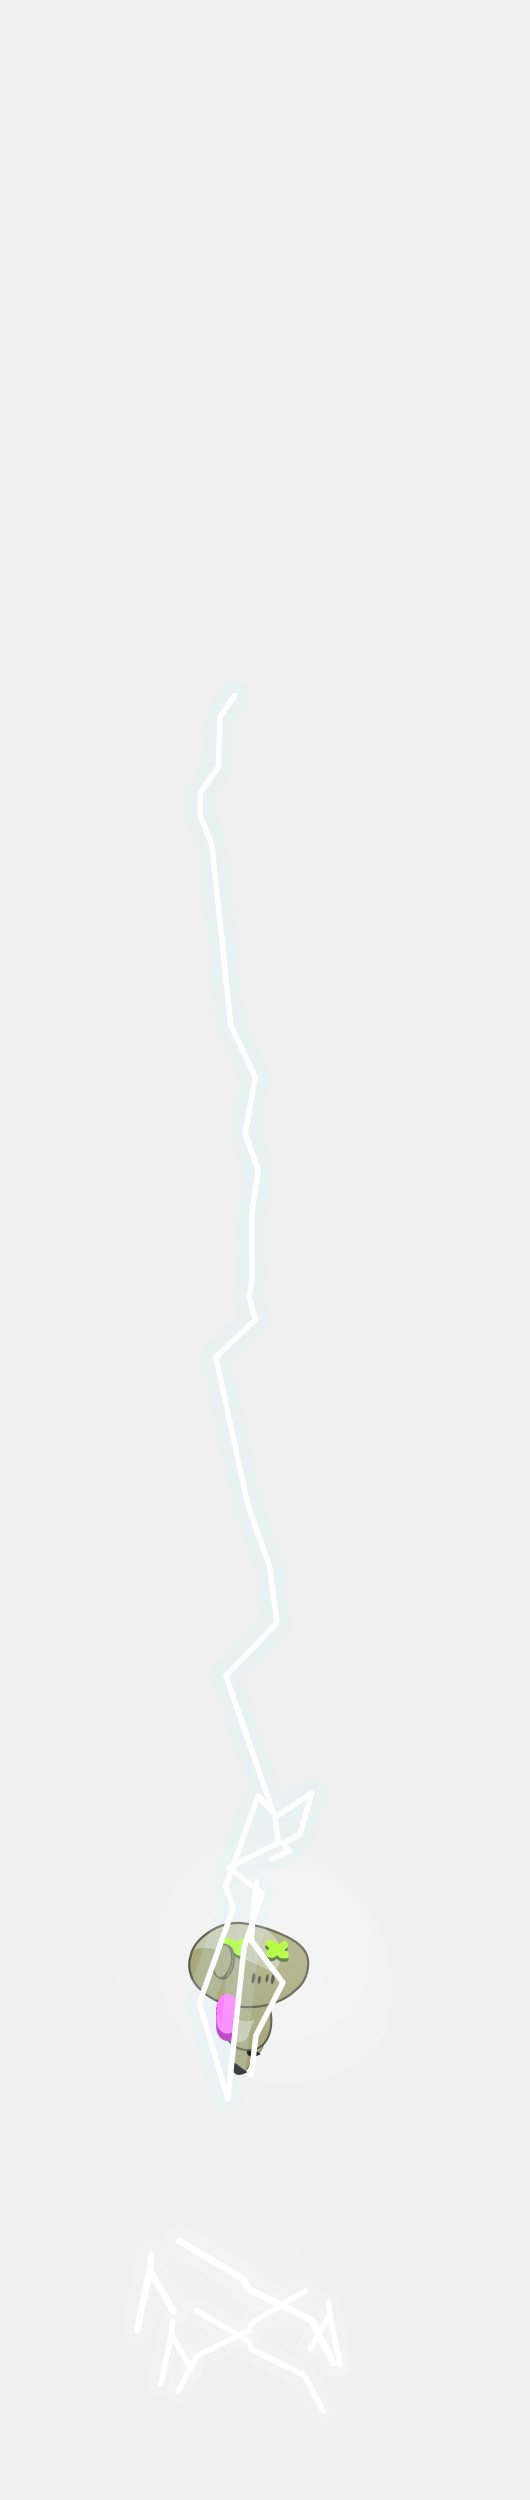
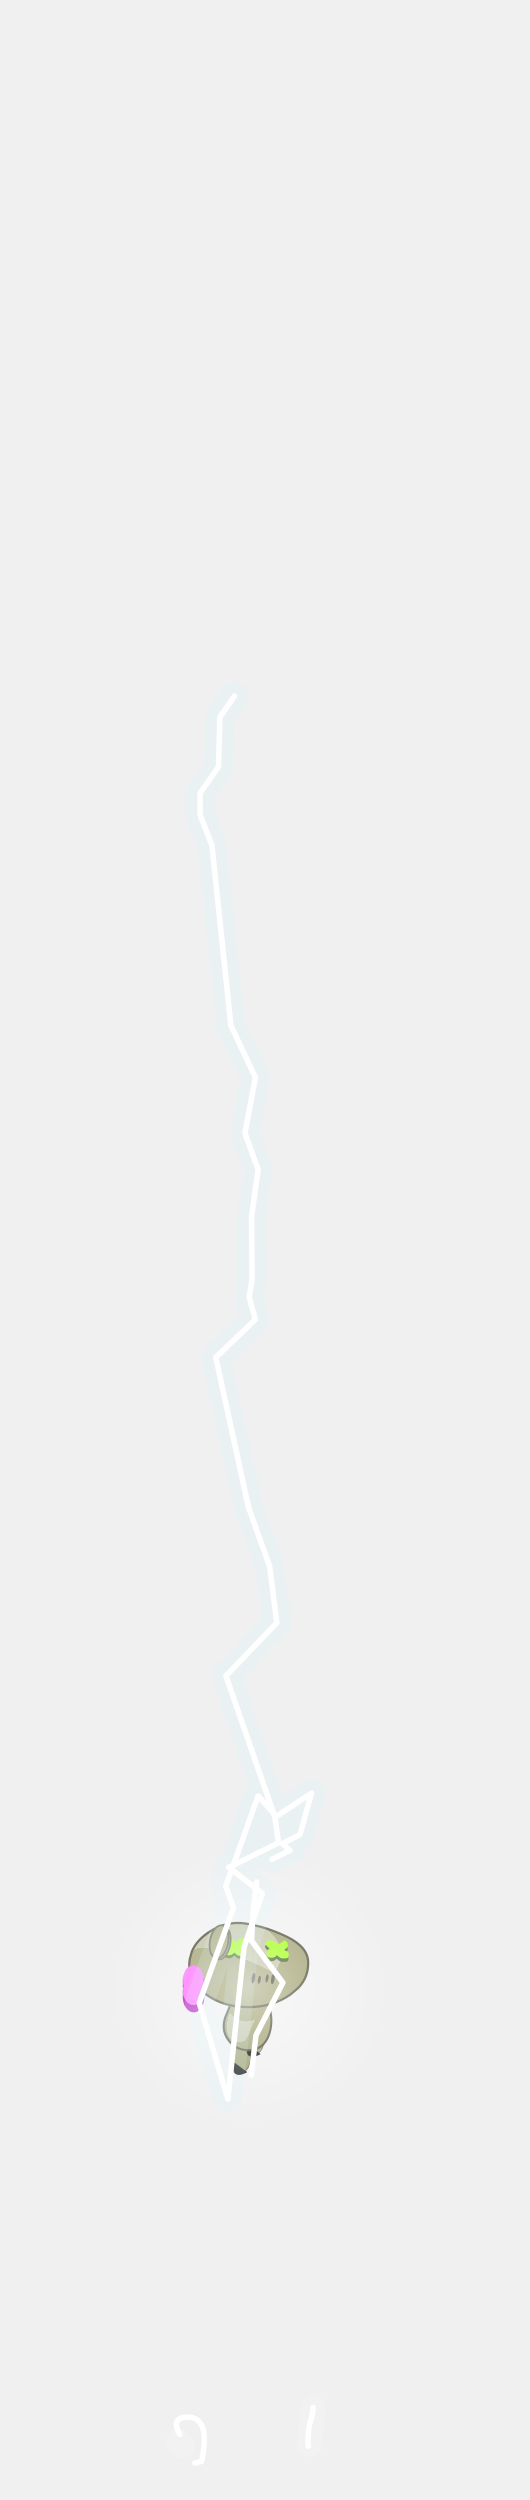
<svg xmlns="http://www.w3.org/2000/svg" xmlns:xlink="http://www.w3.org/1999/xlink" width="79.65px" height="375.75px">
  <g transform="matrix(1, 0, 0, 1, 36.1, 358.4)">
    <use xlink:href="#object-0" width="82.45" height="104" transform="matrix(0.8268, 0, 0, 0.8268, -36.1, -69.85)" />
-     <use xlink:href="#object-9" width="107.25" height="98.9" transform="matrix(0.3146, 0, 0, 0.3146, -15.5, -77.55)" />
-     <use xlink:href="#object-47" width="25.6" height="260.25" transform="matrix(0.8268, 0, 0, 0.8268, -8.3, -255.95)" />
-     <use xlink:href="#object-48" width="6.75" height="36.1" transform="matrix(0.8268, 0, 0, 0.8268, 1.25, -75.95)" />
-     <use xlink:href="#object-49" width="51.6" height="51.6" transform="matrix(0.8268, 0, 0, 0.8268, -19.95, -81.05)" />
+     <use xlink:href="#object-7" width="107.25" height="98.9" transform="matrix(0.3146, 0, 0, 0.3146, -15.5, -77.55)" />
+     <use xlink:href="#object-45" width="25.6" height="260.25" transform="matrix(0.8268, 0, 0, 0.8268, -8.3, -255.95)" />
+     <use xlink:href="#object-46" width="6.75" height="36.1" transform="matrix(0.8268, 0, 0, 0.8268, 1.25, -75.95)" />
+     <use xlink:href="#object-47" width="51.6" height="51.6" transform="matrix(0.8268, 0, 0, 0.8268, -19.95, -81.05)" />
  </g>
  <defs>
    <g transform="matrix(1, 0, 0, 1, 45.3, 84)" id="object-0">
      <use xlink:href="#object-1" width="56.5" height="75.65" transform="matrix(1, 0, 0, 1, -36.65, -55.65)" />
-       <use xlink:href="#object-3" width="56.5" height="75.65" transform="matrix(-1, 0, 0, 1, 37.15, -59.15)" />
-       <use xlink:href="#object-5" width="56.5" height="75.65" transform="matrix(1.21, 0, 0, 1.21, -45.3, -77.2)" />
-       <use xlink:href="#object-7" width="61.5" height="61.5" transform="matrix(0.8293, 0, 0, 1, -27.5, -49.9)" />
+       <use xlink:href="#object-4" width="56.5" height="75.65" transform="matrix(-1, 0, 0, 1, 37.15, -59.15)" />
    </g>
    <g transform="matrix(1, 0, 0, 1, 19.8, 61.3)" id="object-1">
-       <use xlink:href="#object-2" width="34" height="22.85" transform="matrix(1, 0, 0, 1, -1.45, -20.95)" />
-     </g>
-     <g transform="matrix(1, 0, 0, 1, 1.45, 20.95)" id="object-2">
-       <path fill="none" stroke="#ffffff" stroke-opacity="0.153" stroke-width="4.5" stroke-linecap="round" stroke-linejoin="round" d="M2.95 -16.65L2.7 -14.3L6.25 -8.15M7.1 -18.7L16.8 -12.95L17.35 -11.55L26.9 -6.85L30.3 -0.35M2.7 -14.3L0.8 -5.25" />
-       <path fill="none" stroke="#ffffff" stroke-width="1" stroke-linecap="round" stroke-linejoin="round" d="M6.25 -8.15L2.7 -14.3L0.8 -5.25M7.1 -18.7L16.8 -12.95L17.35 -11.55L26.9 -6.85L30.3 -0.35M2.95 -16.65L2.7 -14.3" />
-     </g>
-     <g transform="matrix(1, 0, 0, 1, 19.8, 61.3)" id="object-3">
-       <use xlink:href="#object-4" width="34" height="22.85" transform="matrix(1, 0, 0, 1, -1.45, -20.95)" />
-     </g>
-     <g transform="matrix(1, 0, 0, 1, 1.45, 20.95)" id="object-4">
-       <path fill="none" stroke="#ffffff" stroke-opacity="0.153" stroke-width="4.5" stroke-linecap="round" stroke-linejoin="round" d="M2.95 -16.65L2.7 -14.3L6.25 -8.15M7.1 -18.7L16.8 -12.95L17.35 -11.55L26.9 -6.85L30.3 -0.35M2.7 -14.3L0.8 -5.25" />
-       <path fill="none" stroke="#ffffff" stroke-width="1" stroke-linecap="round" stroke-linejoin="round" d="M6.25 -8.15L2.7 -14.3L0.8 -5.25M7.1 -18.7L16.8 -12.95L17.35 -11.55L26.9 -6.85L30.3 -0.35M2.95 -16.65L2.7 -14.3" />
-     </g>
-     <g transform="matrix(1, 0, 0, 1, 19.8, 61.3)" id="object-5">
-       <use xlink:href="#object-6" width="34" height="22.85" transform="matrix(1, 0, 0, 1, -1.45, -20.95)" />
-     </g>
-     <g transform="matrix(1, 0, 0, 1, 1.45, 20.95)" id="object-6">
-       <path fill="none" stroke="#ffffff" stroke-opacity="0.153" stroke-width="4.5" stroke-linecap="round" stroke-linejoin="round" d="M2.95 -16.65L2.7 -14.3L6.25 -8.15M7.1 -18.7L16.8 -12.95L17.35 -11.55L26.9 -6.85L30.3 -0.35M2.7 -14.3L0.8 -5.25" />
-       <path fill="none" stroke="#ffffff" stroke-width="1" stroke-linecap="round" stroke-linejoin="round" d="M6.25 -8.15L2.7 -14.3L0.8 -5.25M7.1 -18.7L16.8 -12.95L17.35 -11.55L26.9 -6.85L30.3 -0.35M2.95 -16.65L2.7 -14.3" />
-     </g>
-     <g transform="matrix(1, 0, 0, 1, 30.75, 42.75)" id="object-7">
-       <use xlink:href="#object-8" width="61.5" height="61.5" transform="matrix(1, 0, 0, 1, -30.75, -42.75)" />
-     </g>
-     <g transform="matrix(1, 0, 0, 1, 30.75, 42.75)" id="object-8">
-       <path fill-rule="evenodd" fill="url(#gradient-R3db0c88697119ca91173f5f7cec02ecf)" stroke="none" d="M21.75 -33.75Q30.75 -24.75 30.75 -12Q30.75 0.75 21.75 9.75Q12.75 18.75 0 18.75Q-12.75 18.75 -21.75 9.75Q-30.75 0.75 -30.75 -12Q-30.75 -24.75 -21.75 -33.75Q-12.75 -42.75 0 -42.75Q12.75 -42.75 21.75 -33.75" />
-     </g>
-     <radialGradient gradientTransform="matrix(0.0378, 0, 0, 0.0378, 0, -12)" gradientUnits="userSpaceOnUse" spreadMethod="pad" id="gradient-R3db0c88697119ca91173f5f7cec02ecf" cx="0" cy="0" r="819.2">
-       <stop offset="0" stop-color="#ffffff" stop-opacity="0.063" />
-       <stop offset="1" stop-color="#ffffff" stop-opacity="0" />
-     </radialGradient>
-     <g transform="matrix(1, 0, 0, 1, 48.55, 276.2)" id="object-9">
-       <use xlink:href="#object-10" width="86.9" height="81.45" transform="matrix(0.3179, 0, 0, 0.3179, -9.25, -203.2)" id="pied" />
-       <use xlink:href="#object-15" width="23.75" height="38.75" transform="matrix(1, 0, 0, 1, -7.65, -227.7)" />
-       <use xlink:href="#object-16" width="54.8" height="38.5" transform="matrix(1.0562, 0, 0, 1.073, -24.15, -250.8)" />
-       <use xlink:href="#object-17" width="107.25" height="55.5" transform="matrix(1, 0, 0, 1, -48.55, -265.3)" />
-       <use xlink:href="#object-25" width="88.7" height="66.45" transform="matrix(0.8273, 0, 0, 0.8273, -31.4, -275.7)" />
-       <use xlink:href="#object-28" width="88.7" height="66.45" transform="matrix(0.826, 0, 0, 0.826, -32.4, -276.2)" />
-       <use xlink:href="#object-31" width="69.75" height="39" transform="matrix(0.8825, 0, 0, 1, -27.1, -239.5)" id="nat1" />
-       <use xlink:href="#object-35" width="69.75" height="39" transform="matrix(0.8825, 0, 0, 1, -27.1, -237.05)" id="nat2" />
-       <use xlink:href="#object-39" width="69.75" height="39" transform="matrix(0.8825, 0, 0, 1, -27.1, -234)" id="nat3" />
-       <use xlink:href="#object-43" width="69.75" height="39" transform="matrix(0.8825, 0, 0, 1, -27.1, -231.75)" id="nat4" />
-     </g>
-     <g transform="matrix(1, 0, 0, 1, 39.95, 17.35)" id="object-10">
-       <use xlink:href="#object-11" width="27.45" height="51.25" transform="matrix(0.9994, -0.0316, 0.0316, 0.9994, -20.65, 12.15)" id="nate" />
-       <use xlink:href="#object-13" width="27.45" height="51.25" transform="matrix(0.9993, -0.0308, 0.0308, 0.9993, -0.35, -15.1)" id="nate" />
+       <use xlink:href="#object-2" width="5.25" height="10.55" transform="matrix(1, 0, 0, 1, 1.8, 0.35)" />
+       <use xlink:href="#object-3" width="6.25" height="10.7" transform="matrix(1, 0, 0, 1, 3.05, -1.1)" />
+     </g>
+     <g transform="matrix(1, 0, 0, 1, -1.8, -0.35)" id="object-2">
+       <path fill="none" stroke="#ffffff" stroke-opacity="0.153" stroke-width="4.5" stroke-linecap="round" stroke-linejoin="round" d="M4.05 5.25L4.8 6.05L4.05 5.25" />
+     </g>
+     <g transform="matrix(1, 0, 0, 1, -3.05, 1.1)" id="object-3">
+       <path fill="none" stroke="#ffffff" stroke-width="1" stroke-linecap="round" stroke-linejoin="round" d="M4.25 3.9Q2.45 0.8 5.7 0.75Q9.9 0.8 8.2 8.8L6.95 9.1" />
+     </g>
+     <g transform="matrix(1, 0, 0, 1, 19.8, 61.3)" id="object-4">
+       <use xlink:href="#object-5" width="5.2" height="11.6" transform="matrix(1, 0, 0, 1, 3.45, 0.15)" />
+       <use xlink:href="#object-6" width="2.15" height="8.45" transform="matrix(1, 0, 0, 1, 5.15, 1.6)" />
+     </g>
+     <g transform="matrix(1, 0, 0, 1, -3.45, -0.15)" id="object-5">
+       <path fill="none" stroke="#ffffff" stroke-opacity="0.153" stroke-width="4.5" stroke-linecap="round" stroke-linejoin="round" d="M5.7 2.65L6.4 9.25L5.7 2.65" />
+     </g>
+     <g transform="matrix(1, 0, 0, 1, -5.15, -1.6)" id="object-6">
+       <path fill="none" stroke="#ffffff" stroke-width="1" stroke-linecap="round" stroke-linejoin="round" d="M5.75 2.5Q5.7 3.45 6.15 4.7Q6.65 6.45 6.65 8.95L6.6 9.55" />
+     </g>
+     <g transform="matrix(1, 0, 0, 1, 48.55, 276.2)" id="object-7">
+       <use xlink:href="#object-8" width="86.9" height="81.45" transform="matrix(0.3179, 0, 0, 0.3179, -9.25, -203.2)" id="pied" />
+       <use xlink:href="#object-13" width="23.75" height="38.75" transform="matrix(1, 0, 0, 1, -7.65, -227.7)" />
+       <use xlink:href="#object-14" width="54.8" height="38.5" transform="matrix(1.0562, 0, 0, 1.073, -24.15, -250.8)" />
+       <use xlink:href="#object-15" width="107.25" height="55.5" transform="matrix(1, 0, 0, 1, -48.55, -265.3)" />
+       <use xlink:href="#object-23" width="88.7" height="66.45" transform="matrix(0.8273, 0, 0, 0.8273, -31.4, -275.7)" />
+       <use xlink:href="#object-26" width="88.7" height="66.45" transform="matrix(0.826, 0, 0, 0.826, -32.4, -276.2)" />
+       <use xlink:href="#object-29" width="69.75" height="39" transform="matrix(0.8825, 0, 0, 1, -27.1, -239.5)" id="nat1" />
+       <use xlink:href="#object-33" width="69.75" height="39" transform="matrix(0.8825, 0, 0, 1, -27.1, -237.05)" id="nat2" />
+       <use xlink:href="#object-37" width="69.75" height="39" transform="matrix(0.8825, 0, 0, 1, -27.1, -234)" id="nat3" />
+       <use xlink:href="#object-41" width="69.75" height="39" transform="matrix(0.8825, 0, 0, 1, -27.1, -231.75)" id="nat4" />
+     </g>
+     <g transform="matrix(1, 0, 0, 1, 39.95, 17.35)" id="object-8">
+       <use xlink:href="#object-9" width="27.45" height="51.25" transform="matrix(0.9994, -0.0316, 0.0316, 0.9994, -20.65, 12.15)" id="nate" />
+       <use xlink:href="#object-11" width="27.45" height="51.25" transform="matrix(0.9993, -0.0308, 0.0308, 0.9993, -0.35, -15.1)" id="nate" />
+     </g>
+     <g transform="matrix(1, 0, 0, 1, 10.9, 2.25)" id="object-9">
+       <use xlink:href="#object-10" width="27.45" height="51.25" transform="matrix(1, 0, 0, 1, -10.9, -2.25)" />
+     </g>
+     <g transform="matrix(1, 0, 0, 1, 10.9, 2.25)" id="object-10">
+       <path fill-rule="evenodd" fill="#999966" stroke="none" d="M12.2 5Q16.05 11.8 16.05 21.4Q16.05 30.95 12.2 37.75Q8.3 44.55 2.85 44.55Q-2.65 44.55 -6.5 37.75Q-10.4 30.95 -10.35 21.4Q-10.4 11.8 -6.5 5Q-2.65 -1.75 2.85 -1.75Q8.3 -1.75 12.2 5" />
+       <path fill="none" stroke="#41412c" stroke-width="1" stroke-linecap="round" stroke-linejoin="round" d="M12.2 5Q8.3 -1.75 2.85 -1.75Q-2.65 -1.75 -6.5 5Q-10.4 11.8 -10.35 21.4Q-10.4 30.95 -6.5 37.75Q-2.65 44.55 2.85 44.55Q8.3 44.55 12.2 37.75Q16.05 30.95 16.05 21.4Q16.05 11.8 12.2 5" />
+       <path fill-rule="evenodd" fill="#000000" stroke="none" d="M3 48.3Q-4.55 50.35 -8.4 46.55Q-12.25 42.7 -10.15 35.15Q-9.5 32.6 -8.3 30.3L10.15 45.2Q6.6 47.3 3 48.3" />
    </g>
    <g transform="matrix(1, 0, 0, 1, 10.9, 2.25)" id="object-11">
      <use xlink:href="#object-12" width="27.45" height="51.25" transform="matrix(1, 0, 0, 1, -10.9, -2.25)" />
    </g>
    <g transform="matrix(1, 0, 0, 1, 10.9, 2.25)" id="object-12">
      <path fill-rule="evenodd" fill="#999966" stroke="none" d="M12.2 5Q16.05 11.8 16.05 21.4Q16.05 30.95 12.2 37.75Q8.3 44.55 2.85 44.55Q-2.65 44.55 -6.5 37.75Q-10.4 30.95 -10.35 21.4Q-10.4 11.8 -6.5 5Q-2.65 -1.75 2.85 -1.75Q8.3 -1.75 12.2 5" />
      <path fill="none" stroke="#41412c" stroke-width="1" stroke-linecap="round" stroke-linejoin="round" d="M12.2 5Q8.3 -1.75 2.85 -1.75Q-2.65 -1.75 -6.5 5Q-10.4 11.8 -10.35 21.4Q-10.4 30.95 -6.5 37.75Q-2.65 44.55 2.85 44.55Q8.3 44.55 12.2 37.75Q16.05 30.95 16.05 21.4Q16.05 11.8 12.2 5" />
      <path fill-rule="evenodd" fill="#000000" stroke="none" d="M3 48.3Q-4.55 50.35 -8.4 46.55Q-12.25 42.7 -10.15 35.15Q-9.5 32.6 -8.3 30.3L10.15 45.2Q6.6 47.3 3 48.3" />
    </g>
-     <g transform="matrix(1, 0, 0, 1, 10.9, 2.25)" id="object-13">
-       <use xlink:href="#object-14" width="27.45" height="51.25" transform="matrix(1, 0, 0, 1, -10.9, -2.25)" />
-     </g>
-     <g transform="matrix(1, 0, 0, 1, 10.9, 2.25)" id="object-14">
-       <path fill-rule="evenodd" fill="#999966" stroke="none" d="M12.2 5Q16.05 11.8 16.05 21.4Q16.05 30.95 12.2 37.75Q8.3 44.55 2.85 44.55Q-2.65 44.55 -6.5 37.75Q-10.4 30.95 -10.35 21.4Q-10.4 11.8 -6.5 5Q-2.65 -1.75 2.85 -1.75Q8.3 -1.75 12.2 5" />
-       <path fill="none" stroke="#41412c" stroke-width="1" stroke-linecap="round" stroke-linejoin="round" d="M12.2 5Q8.3 -1.75 2.85 -1.75Q-2.65 -1.75 -6.5 5Q-10.4 11.8 -10.35 21.4Q-10.4 30.95 -6.5 37.75Q-2.65 44.55 2.85 44.55Q8.3 44.55 12.2 37.75Q16.05 30.95 16.05 21.4Q16.05 11.8 12.2 5" />
-       <path fill-rule="evenodd" fill="#000000" stroke="none" d="M3 48.3Q-4.55 50.35 -8.4 46.55Q-12.25 42.7 -10.15 35.15Q-9.5 32.6 -8.3 30.3L10.15 45.2Q6.6 47.3 3 48.3" />
-     </g>
-     <g transform="matrix(1, 0, 0, 1, 7.65, 227.7)" id="object-15">
+     <g transform="matrix(1, 0, 0, 1, 7.65, 227.7)" id="object-13">
      <path fill-rule="evenodd" fill="#999966" stroke="none" d="M4.8 -189.45L4.6 -189.45Q-1.7 -189.45 -5.25 -194.75Q-8.35 -199.35 -6.4 -205.2L-5.7 -206.9Q-3.85 -211.1 -2.75 -215.25L-2 -220.15Q-1.4 -224.25 1.05 -225.9Q2.8 -227.2 5.55 -227.2Q11.85 -227.2 12.75 -221.9L15.1 -208.7L15.55 -205.2Q15.9 -199.5 13.75 -195.1Q11.1 -189.85 5.4 -189.5L4.4 -189.3L4.8 -189.45M0.15 -193.3Q3.2 -192.85 5.05 -197.5L7.5 -203.8Q1.15 -201.15 -4.15 -207L-4.6 -205.75Q-5.75 -202.3 -5.45 -199.5Q-5.2 -196.75 -4.05 -195.25Q-2.95 -193.8 0.15 -193.3" />
      <path fill-rule="evenodd" fill="#bcbc9c" stroke="none" d="M0.15 -193.3Q-2.95 -193.8 -4.05 -195.25Q-5.2 -196.75 -5.45 -199.5Q-5.75 -202.3 -4.6 -205.75L-4.15 -207Q1.15 -201.15 7.5 -203.8L5.05 -197.5Q3.2 -192.85 0.15 -193.3" />
      <path fill="none" stroke="#41412c" stroke-width="1" stroke-linecap="round" stroke-linejoin="round" d="M4.8 -189.45L4.6 -189.45Q-1.7 -189.45 -5.25 -194.75Q-8.35 -199.35 -6.4 -205.2L-5.7 -206.9Q-3.85 -211.1 -2.75 -215.25L-2 -220.15Q-1.4 -224.25 1.05 -225.9Q2.8 -227.2 5.55 -227.2Q11.85 -227.2 12.75 -221.9L15.1 -208.7L15.55 -205.2Q15.9 -199.5 13.75 -195.1Q11.1 -189.85 5.4 -189.5" />
    </g>
-     <g transform="matrix(1, 0, 0, 1, 27.55, 18.7)" id="object-16">
+     <g transform="matrix(1, 0, 0, 1, 27.55, 18.7)" id="object-14">
      <path fill-rule="evenodd" fill="#999966" stroke="none" d="M5.5 -16.4Q11.25 -14.8 17.15 -12Q26.55 -7.5 26.75 -0.75Q26.9 6 22.35 10.65L18.8 13.65Q10.75 19.3 -0.45 19.3Q-11.65 19.3 -19.45 13.65L-22.85 10.65Q-27.2 6 -27.05 0L-26.85 -1.9L-25.9 -5.35Q-25.15 -6.4 -23.75 -6.85Q-16.05 -9.65 10.95 3.65Q14.25 0.5 14.35 -3.7Q14.5 -9.5 9.15 -14.1Q7.45 -15.55 5.5 -16.4" />
      <path fill-rule="evenodd" fill="#bcbc9c" stroke="none" d="M5.5 -16.4Q7.45 -15.55 9.15 -14.1Q14.5 -9.5 14.35 -3.7Q14.25 0.5 10.95 3.65Q-16.05 -9.65 -23.75 -6.85Q-25.15 -6.4 -25.9 -5.35Q-24 -10 -18.8 -13.65Q-10.7 -19.3 -1.5 -17.9L1 -17.45L5.5 -16.4" />
      <path fill="none" stroke="#41412c" stroke-width="1" stroke-linecap="round" stroke-linejoin="round" d="M-25.9 -5.35L-26.85 -1.9L-27.05 0Q-27.2 6 -22.85 10.65L-19.45 13.65Q-11.65 19.3 -0.45 19.3Q10.75 19.3 18.8 13.65L22.35 10.65Q26.9 6 26.75 -0.75Q26.55 -7.5 17.15 -12Q11.25 -14.8 5.5 -16.4L1 -17.45L-1.5 -17.9Q-10.7 -19.3 -18.8 -13.65Q-24 -10 -25.9 -5.35" />
    </g>
-     <g transform="matrix(1, 0, 0, 1, -7.85, 187.3)" id="object-17">
-       <use xlink:href="#object-18" width="4.25" height="38.6" transform="matrix(1, 0, 0, 1, 59.3, -171.2)" />
-       <clipPath id="object-19" transform="matrix(1, 0, 0, 1, 33.65, -171.4)">
+     <g transform="matrix(1, 0, 0, 1, -7.85, 187.3)" id="object-15">
+       <use xlink:href="#object-16" width="4.25" height="38.6" transform="matrix(1, 0, 0, 1, 59.3, -171.2)" />
+       <clipPath id="object-17" transform="matrix(1, 0, 0, 1, 33.65, -171.4)">
        <path fill-rule="evenodd" fill="#999966" stroke="none" d="M61.2 -170.9Q72.4 -170.9 80.3 -165.25Q88.25 -159.6 88.25 -151.6Q88.25 -143.6 80.3 -137.95Q72.4 -132.3 61.2 -132.3Q50 -132.3 42.05 -137.95Q34.15 -143.6 34.15 -151.6Q34.15 -159.6 42.05 -165.25Q50 -170.9 61.2 -170.9" transform="translate(-33.65,171.4)" />
        <path fill="none" stroke="#000000" stroke-width="1" stroke-linecap="round" stroke-linejoin="round" d="M61.2 -170.9Q72.4 -170.9 80.3 -165.25Q88.25 -159.6 88.25 -151.6Q88.25 -143.6 80.3 -137.95Q72.4 -132.3 61.2 -132.3Q50 -132.3 42.05 -137.95Q34.15 -143.6 34.15 -151.6Q34.15 -159.6 42.05 -165.25Q50 -170.9 61.2 -170.9" transform="translate(-33.65,171.4)" />
      </clipPath>
-       <g clip-path="url(#object-19)">
-         <use xlink:href="#object-20" width="25.65" height="23.95" transform="matrix(0.363, 0.3282, -0.4029, 0.2779, 54.65, -166.9)" />
-         <use xlink:href="#object-21" width="25.65" height="23.95" transform="matrix(0.363, 0.3282, -0.4029, 0.2779, 74.85, -165.45)" />
-         <use xlink:href="#object-22" width="25.65" height="23.95" transform="matrix(0.363, 0.3282, -0.4029, 0.2779, 54.6, -168.3)" />
-         <use xlink:href="#object-23" width="25.65" height="23.95" transform="matrix(0.363, 0.3282, -0.4029, 0.2779, 75, -167.1)" />
+       <g clip-path="url(#object-17)">
+         <use xlink:href="#object-18" width="25.65" height="23.95" transform="matrix(0.363, 0.3282, -0.4029, 0.2779, 54.65, -166.9)" />
+         <use xlink:href="#object-19" width="25.65" height="23.95" transform="matrix(0.363, 0.3282, -0.4029, 0.2779, 74.85, -165.45)" />
+         <use xlink:href="#object-20" width="25.65" height="23.95" transform="matrix(0.363, 0.3282, -0.4029, 0.2779, 54.6, -168.3)" />
+         <use xlink:href="#object-21" width="25.65" height="23.95" transform="matrix(0.363, 0.3282, -0.4029, 0.2779, 75, -167.1)" />
      </g>
-       <use xlink:href="#object-24" width="19.6" height="7.25" transform="matrix(0.5625, 0, -0.1073, 0.7391, 62.95, -148.3)" />
-     </g>
-     <g transform="matrix(1, 0, 0, 1, -59.3, 171.2)" id="object-18">
+       <use xlink:href="#object-22" width="19.6" height="7.25" transform="matrix(0.5625, 0, -0.1073, 0.7391, 62.95, -148.3)" />
+     </g>
+     <g transform="matrix(1, 0, 0, 1, -59.3, 171.2)" id="object-16">
      <path fill="none" stroke="#8e8e8e" stroke-width="0.05" stroke-linecap="round" stroke-linejoin="round" d="M59.3 -171.2L59.55 -170.95Q60.55 -170.15 61.35 -166Q62 -163.35 62.6 -160.55Q63.4 -156.35 63.55 -152Q63.45 -147 62.6 -142.45Q62.05 -140.05 61.45 -137.8Q60.65 -133.5 59.55 -132.75L59.3 -132.6" />
    </g>
+     <g transform="matrix(1, 0, 0, 1, 12.25, 11.25)" id="object-18">
+       <path fill-rule="evenodd" fill="#295207" stroke="none" d="M3.65 -9.25Q5.2 -7.8 4.95 -3.5L9 -4.8Q14.85 -1.35 12.95 1.45Q11.05 4.2 9 5L5.05 5.25Q6.5 10.05 2.1 12.35Q0.4 13.15 -1 12.05Q-4.25 9.6 -4.75 5.05Q-11.45 5.75 -12.05 2.95Q-12.65 0.1 -11.2 -1.6Q-9.8 -3.3 -2.85 -4.2L-2.85 -11Q0.8 -12 3.65 -9.25" />
+     </g>
+     <g transform="matrix(1, 0, 0, 1, 12.25, 11.25)" id="object-19">
+       <path fill-rule="evenodd" fill="#295207" stroke="none" d="M3.65 -9.25Q5.2 -7.8 4.95 -3.5L9 -4.8Q14.85 -1.35 12.95 1.45Q11.05 4.2 9 5L5.05 5.25Q6.5 10.05 2.1 12.35Q0.4 13.15 -1 12.05Q-4.25 9.6 -4.75 5.05Q-11.45 5.75 -12.05 2.95Q-12.65 0.1 -11.2 -1.6Q-9.8 -3.3 -2.85 -4.2L-2.85 -11Q0.8 -12 3.65 -9.25" />
+     </g>
    <g transform="matrix(1, 0, 0, 1, 12.25, 11.25)" id="object-20">
-       <path fill-rule="evenodd" fill="#295207" stroke="none" d="M3.65 -9.25Q5.2 -7.8 4.95 -3.5L9 -4.8Q14.85 -1.35 12.95 1.45Q11.05 4.2 9 5L5.05 5.25Q6.5 10.05 2.1 12.35Q0.4 13.15 -1 12.05Q-4.25 9.6 -4.75 5.05Q-11.45 5.75 -12.05 2.95Q-12.65 0.1 -11.2 -1.6Q-9.8 -3.3 -2.85 -4.2L-2.85 -11Q0.8 -12 3.65 -9.25" />
+       <path fill-rule="evenodd" fill="#99ff00" stroke="none" d="M3.65 -9.25Q5.2 -7.8 4.95 -3.5L9 -4.8Q14.85 -1.35 12.95 1.45Q11.05 4.2 9 5L5.05 5.25Q6.5 10.05 2.1 12.35Q0.4 13.15 -1 12.05Q-4.25 9.6 -4.75 5.05Q-11.45 5.75 -12.05 2.95Q-12.65 0.1 -11.2 -1.6Q-9.8 -3.3 -2.85 -4.2L-2.85 -11Q0.8 -12 3.65 -9.25" />
    </g>
    <g transform="matrix(1, 0, 0, 1, 12.25, 11.25)" id="object-21">
-       <path fill-rule="evenodd" fill="#295207" stroke="none" d="M3.65 -9.25Q5.2 -7.8 4.95 -3.5L9 -4.8Q14.85 -1.35 12.95 1.45Q11.05 4.2 9 5L5.05 5.25Q6.5 10.05 2.1 12.35Q0.4 13.15 -1 12.05Q-4.25 9.6 -4.75 5.05Q-11.45 5.75 -12.05 2.95Q-12.65 0.1 -11.2 -1.6Q-9.8 -3.3 -2.85 -4.2L-2.85 -11Q0.8 -12 3.65 -9.25" />
-     </g>
-     <g transform="matrix(1, 0, 0, 1, 12.25, 11.25)" id="object-22">
      <path fill-rule="evenodd" fill="#99ff00" stroke="none" d="M3.65 -9.25Q5.2 -7.8 4.95 -3.5L9 -4.8Q14.85 -1.35 12.95 1.45Q11.05 4.2 9 5L5.05 5.25Q6.5 10.05 2.1 12.35Q0.4 13.15 -1 12.05Q-4.25 9.6 -4.75 5.05Q-11.45 5.75 -12.05 2.95Q-12.65 0.1 -11.2 -1.6Q-9.8 -3.3 -2.85 -4.2L-2.85 -11Q0.8 -12 3.65 -9.25" />
    </g>
-     <g transform="matrix(1, 0, 0, 1, 12.25, 11.25)" id="object-23">
-       <path fill-rule="evenodd" fill="#99ff00" stroke="none" d="M3.65 -9.25Q5.2 -7.8 4.95 -3.5L9 -4.8Q14.85 -1.35 12.95 1.45Q11.05 4.2 9 5L5.05 5.25Q6.5 10.05 2.1 12.35Q0.4 13.15 -1 12.05Q-4.25 9.6 -4.75 5.05Q-11.45 5.75 -12.05 2.95Q-12.65 0.1 -11.2 -1.6Q-9.8 -3.3 -2.85 -4.2L-2.85 -11Q0.8 -12 3.65 -9.25" />
-     </g>
-     <g transform="matrix(1, 0, 0, 1, 11.2, 4.85)" id="object-24">
+     <g transform="matrix(1, 0, 0, 1, 11.2, 4.85)" id="object-22">
      <path fill-rule="evenodd" fill="#000000" fill-opacity="0.702" stroke="none" d="M-9.7 -4.85Q-9.1 -4.85 -8.65 -3.9Q-8.2 -2.9 -8.2 -1.5Q-8.2 -0.1 -8.65 0.85Q-9.1 1.85 -9.7 1.85Q-10.3 1.85 -10.75 0.85Q-11.2 -0.1 -11.2 -1.5Q-11.2 -2.9 -10.75 -3.9Q-10.3 -4.85 -9.7 -4.85" />
      <path fill-rule="evenodd" fill="#000000" fill-opacity="0.702" stroke="none" d="M-4.5 -3.2Q-4.05 -3.2 -3.7 -2.45Q-3.3 -1.65 -3.3 -0.55Q-3.3 0.55 -3.7 1.35Q-4.05 2.1 -4.5 2.1Q-5 2.1 -5.35 1.35Q-5.7 0.55 -5.7 -0.55Q-5.7 -1.65 -5.35 -2.45Q-5 -3.2 -4.5 -3.2" />
      <path fill-rule="evenodd" fill="#000000" fill-opacity="0.702" stroke="none" d="M1.9 -4.05Q2.35 -4.05 2.7 -3.3Q3.1 -2.5 3.1 -1.4Q3.1 -0.3 2.7 0.5Q2.35 1.25 1.9 1.25Q1.4 1.25 1.05 0.5Q0.7 -0.3 0.7 -1.4Q0.7 -2.5 1.05 -3.3Q1.4 -4.05 1.9 -4.05" />
      <path fill-rule="evenodd" fill="#000000" fill-opacity="0.702" stroke="none" d="M6.9 -4.3Q7.5 -4.3 7.95 -3.35Q8.4 -2.35 8.4 -0.95Q8.4 0.45 7.95 1.4Q7.5 2.4 6.9 2.4Q6.3 2.4 5.85 1.4Q5.4 0.45 5.4 -0.95Q5.4 -2.35 5.85 -3.35Q6.3 -4.3 6.9 -4.3" />
    </g>
-     <g transform="matrix(1, 0, 0, 1, 46.45, 23.7)" id="object-25">
-       <use xlink:href="#object-26" width="14.8" height="38.15" transform="matrix(0.9643, -0.2591, 0.2591, 0.9643, -30.6, 4.05)" id="nate" />
-     </g>
-     <g transform="matrix(1, 0, 0, 1, 16.9, 14.7)" id="object-26">
-       <use xlink:href="#object-27" width="13.65" height="19.1" transform="matrix(1, 0, 0, 1, -16.9, 4.35)" />
-     </g>
-     <g transform="matrix(1, 0, 0, 1, 12.1, 3.3)" id="object-27">
+     <g transform="matrix(1, 0, 0, 1, 46.45, 23.7)" id="object-23">
+       <use xlink:href="#object-24" width="14.8" height="38.15" transform="matrix(0.9643, -0.2591, 0.2591, 0.9643, -30.6, 4.05)" id="nate" />
+     </g>
+     <g transform="matrix(1, 0, 0, 1, 16.9, 14.7)" id="object-24">
+       <use xlink:href="#object-25" width="13.65" height="19.1" transform="matrix(1, 0, 0, 1, -15.9, -7)" />
+     </g>
+     <g transform="matrix(1, 0, 0, 1, 12.1, 3.3)" id="object-25">
      <path fill-rule="evenodd" fill="#999966" stroke="none" d="M-11.5 11.7Q-11.95 9 -10.7 5.55Q-9.35 1.8 -6.8 -0.6Q-4.3 -3.05 -2.05 -2.75Q0.2 -2.45 0.85 0.4Q1.45 3.25 0.15 6.95Q-1.25 10.7 -3.75 13.1Q-6.3 15.55 -8.5 15.25Q-9.95 15.05 -10.75 13.85L-11.4 12.1L-11.5 11.7L-11.35 12.1L-11.2 12.55L-11.5 11.7" />
      <path fill="none" stroke="#4f4f35" stroke-width="1" stroke-linecap="round" stroke-linejoin="round" d="M-11.5 11.7Q-11.95 9 -10.7 5.55Q-9.35 1.8 -6.8 -0.6Q-4.3 -3.05 -2.05 -2.75Q0.2 -2.45 0.85 0.4Q1.45 3.25 0.15 6.95Q-1.25 10.7 -3.75 13.1Q-6.3 15.55 -8.5 15.25Q-9.95 15.05 -10.75 13.85L-11.4 12.1" />
      <path fill="none" stroke="#484831" stroke-width="1" stroke-linecap="round" stroke-linejoin="round" d="M-11.5 11.7L-11.35 12.1" />
    </g>
-     <g transform="matrix(1, 0, 0, 1, 46.45, 23.7)" id="object-28">
-       <use xlink:href="#object-29" width="14.8" height="38.15" transform="matrix(0.9643, -0.2591, 0.2591, 0.9643, -30.6, 4.05)" id="nate" />
-     </g>
-     <g transform="matrix(1, 0, 0, 1, 16.9, 14.7)" id="object-29">
-       <use xlink:href="#object-30" width="13.65" height="19.1" transform="matrix(1, 0, 0, 1, -16.9, 4.35)" />
-     </g>
-     <g transform="matrix(1, 0, 0, 1, 12.1, 3.3)" id="object-30">
+     <g transform="matrix(1, 0, 0, 1, 46.45, 23.7)" id="object-26">
+       <use xlink:href="#object-27" width="14.8" height="38.15" transform="matrix(0.9643, -0.2591, 0.2591, 0.9643, -30.6, 4.05)" id="nate" />
+     </g>
+     <g transform="matrix(1, 0, 0, 1, 16.9, 14.7)" id="object-27">
+       <use xlink:href="#object-28" width="13.65" height="19.1" transform="matrix(1, 0, 0, 1, -15.9, -7)" />
+     </g>
+     <g transform="matrix(1, 0, 0, 1, 12.1, 3.3)" id="object-28">
      <path fill-rule="evenodd" fill="#999966" stroke="none" d="M-11.5 11.7Q-11.95 9 -10.7 5.55Q-9.35 1.8 -6.8 -0.6Q-4.3 -3.05 -2.05 -2.75Q0.2 -2.45 0.85 0.4Q1.45 3.25 0.15 6.95Q-1.25 10.7 -3.75 13.1Q-6.3 15.55 -8.5 15.25Q-9.95 15.05 -10.75 13.85L-11.4 12.1L-11.5 11.7L-11.35 12.1L-11.2 12.55L-11.5 11.7" />
      <path fill="none" stroke="#4f4f35" stroke-width="1" stroke-linecap="round" stroke-linejoin="round" d="M-11.5 11.7Q-11.95 9 -10.7 5.55Q-9.35 1.8 -6.8 -0.6Q-4.3 -3.05 -2.05 -2.75Q0.2 -2.45 0.85 0.4Q1.45 3.25 0.15 6.95Q-1.25 10.7 -3.75 13.1Q-6.3 15.55 -8.5 15.25Q-9.95 15.05 -10.75 13.85L-11.4 12.1" />
      <path fill="none" stroke="#484831" stroke-width="1" stroke-linecap="round" stroke-linejoin="round" d="M-11.5 11.7L-11.35 12.1" />
    </g>
-     <g transform="matrix(1, 0, 0, 1, 35.45, 10.3)" id="object-31">
-       <use xlink:href="#object-32" width="6.7" height="14.8" transform="matrix(1.795, 0.0168, -0.0094, 0.9963, -16.9, 12.8)" id="nate" />
-     </g>
-     <g transform="matrix(1, 0, 0, 1, 3.55, 1)" id="object-32">
-       <use xlink:href="#object-33" width="6.7" height="14.8" transform="matrix(1, 0, 0, 1, -3.55, -1)" id="nat" />
-     </g>
-     <g transform="matrix(1, 0, 0, 1, 3.35, 7.4)" id="object-33">
-       <use xlink:href="#object-34" width="6.7" height="14.8" transform="matrix(1, 0, 0, 1, -3.35, -7.4)" />
-     </g>
-     <g transform="matrix(1, 0, 0, 1, 3.35, 7.4)" id="object-34">
-       <path fill-rule="evenodd" fill="#b401b4" stroke="none" d="M3.25 -1.75L3.3 -1.6L3.35 0Q3.35 3.05 2.35 5.2Q1.4 7.4 0 7.4Q-1.4 7.4 -2.4 5.2Q-3.35 3.05 -3.35 0L-3.25 -1.75Q-3.05 0.2 -2.4 1.7Q-1.4 3.9 0 3.9Q1.4 3.9 2.35 1.7Q3.05 0.2 3.25 -1.75" />
-       <path fill-rule="evenodd" fill="#ff66ff" stroke="none" d="M-3.25 -1.75L-3.2 -2.35L-2.4 -5.25Q-1.4 -7.4 0 -7.4Q1.4 -7.4 2.35 -5.25Q3.05 -3.7 3.25 -1.75Q3.05 0.2 2.35 1.7Q1.4 3.9 0 3.9Q-1.4 3.9 -2.4 1.7Q-3.05 0.2 -3.25 -1.75" />
-     </g>
-     <g transform="matrix(1, 0, 0, 1, 35.45, 10.3)" id="object-35">
-       <use xlink:href="#object-36" width="6.7" height="14.8" transform="matrix(1.795, 0.0168, -0.0094, 0.9963, -16.9, 12.8)" id="nate" />
-     </g>
-     <g transform="matrix(1, 0, 0, 1, 3.55, 1)" id="object-36">
-       <use xlink:href="#object-37" width="6.7" height="14.8" transform="matrix(1, 0, 0, 1, -3.55, -1)" id="nat" />
-     </g>
-     <g transform="matrix(1, 0, 0, 1, 3.35, 7.4)" id="object-37">
-       <use xlink:href="#object-38" width="6.7" height="14.8" transform="matrix(1, 0, 0, 1, -3.35, -7.4)" />
-     </g>
-     <g transform="matrix(1, 0, 0, 1, 3.35, 7.4)" id="object-38">
-       <path fill-rule="evenodd" fill="#b401b4" stroke="none" d="M3.25 -1.75L3.3 -1.6L3.35 0Q3.35 3.05 2.35 5.2Q1.4 7.4 0 7.4Q-1.4 7.4 -2.4 5.2Q-3.35 3.05 -3.35 0L-3.25 -1.75Q-3.05 0.2 -2.4 1.7Q-1.4 3.9 0 3.9Q1.4 3.9 2.35 1.7Q3.05 0.2 3.25 -1.75" />
-       <path fill-rule="evenodd" fill="#ff66ff" stroke="none" d="M-3.25 -1.75L-3.2 -2.35L-2.4 -5.25Q-1.4 -7.4 0 -7.4Q1.4 -7.4 2.35 -5.25Q3.05 -3.7 3.25 -1.75Q3.05 0.2 2.35 1.7Q1.4 3.9 0 3.9Q-1.4 3.9 -2.4 1.7Q-3.05 0.2 -3.25 -1.75" />
-     </g>
-     <g transform="matrix(1, 0, 0, 1, 35.45, 10.3)" id="object-39">
-       <use xlink:href="#object-40" width="6.7" height="14.8" transform="matrix(1.795, 0.0168, -0.0094, 0.9963, -16.9, 12.8)" id="nate" />
-     </g>
-     <g transform="matrix(1, 0, 0, 1, 3.55, 1)" id="object-40">
-       <use xlink:href="#object-41" width="6.7" height="14.8" transform="matrix(1, 0, 0, 1, -3.55, -1)" id="nat" />
-     </g>
-     <g transform="matrix(1, 0, 0, 1, 3.35, 7.4)" id="object-41">
-       <use xlink:href="#object-42" width="6.7" height="14.8" transform="matrix(1, 0, 0, 1, -3.35, -7.4)" />
-     </g>
-     <g transform="matrix(1, 0, 0, 1, 3.35, 7.4)" id="object-42">
-       <path fill-rule="evenodd" fill="#b401b4" stroke="none" d="M3.25 -1.75L3.3 -1.6L3.35 0Q3.35 3.05 2.35 5.2Q1.4 7.4 0 7.4Q-1.4 7.4 -2.4 5.2Q-3.35 3.05 -3.35 0L-3.25 -1.75Q-3.05 0.2 -2.4 1.7Q-1.4 3.9 0 3.9Q1.4 3.9 2.35 1.7Q3.05 0.2 3.25 -1.75" />
-       <path fill-rule="evenodd" fill="#ff66ff" stroke="none" d="M-3.25 -1.75L-3.2 -2.35L-2.4 -5.25Q-1.4 -7.4 0 -7.4Q1.4 -7.4 2.35 -5.25Q3.05 -3.7 3.25 -1.75Q3.05 0.2 2.35 1.7Q1.4 3.9 0 3.9Q-1.4 3.9 -2.4 1.7Q-3.05 0.2 -3.25 -1.75" />
-     </g>
-     <g transform="matrix(1, 0, 0, 1, 35.45, 10.3)" id="object-43">
-       <use xlink:href="#object-44" width="6.7" height="14.8" transform="matrix(1.795, 0.0168, -0.0094, 0.9963, -16.9, 12.8)" id="nate" />
-     </g>
-     <g transform="matrix(1, 0, 0, 1, 3.55, 1)" id="object-44">
-       <use xlink:href="#object-45" width="6.7" height="14.8" transform="matrix(1, 0, 0, 1, -3.55, -1)" id="nat" />
-     </g>
-     <g transform="matrix(1, 0, 0, 1, 3.35, 7.4)" id="object-45">
-       <use xlink:href="#object-46" width="6.7" height="14.8" transform="matrix(1, 0, 0, 1, -3.35, -7.4)" />
-     </g>
-     <g transform="matrix(1, 0, 0, 1, 3.35, 7.4)" id="object-46">
-       <path fill-rule="evenodd" fill="#b401b4" stroke="none" d="M3.25 -1.75L3.3 -1.6L3.35 0Q3.35 3.05 2.35 5.2Q1.4 7.4 0 7.4Q-1.4 7.4 -2.4 5.2Q-3.35 3.05 -3.35 0L-3.25 -1.75Q-3.05 0.2 -2.4 1.7Q-1.4 3.9 0 3.9Q1.4 3.9 2.35 1.7Q3.05 0.2 3.25 -1.75" />
-       <path fill-rule="evenodd" fill="#ff66ff" stroke="none" d="M-3.25 -1.75L-3.2 -2.35L-2.4 -5.25Q-1.4 -7.4 0 -7.4Q1.4 -7.4 2.35 -5.25Q3.05 -3.7 3.25 -1.75Q3.05 0.2 2.35 1.7Q1.4 3.9 0 3.9Q-1.4 3.9 -2.4 1.7Q-3.05 0.2 -3.25 -1.75" />
-     </g>
-     <g transform="matrix(1, 0, 0, 1, 9.75, 213.55)" id="object-47">
+     <g transform="matrix(1, 0, 0, 1, 35.45, 10.3)" id="object-29">
+       <use xlink:href="#object-30" width="6.7" height="14.8" transform="matrix(1.7437, -0.0618, 0.0353, 0.9961, -35.3, -0.6)" id="nate" />
+     </g>
+     <g transform="matrix(1, 0, 0, 1, 3.55, 1)" id="object-30">
+       <use xlink:href="#object-31" width="6.7" height="14.8" transform="matrix(1, 0, 0, 1, -3.55, -1)" id="nat" />
+     </g>
+     <g transform="matrix(1, 0, 0, 1, 3.35, 7.4)" id="object-31">
+       <use xlink:href="#object-32" width="6.7" height="14.8" transform="matrix(1, 0, 0, 1, -3.35, -7.4)" />
+     </g>
+     <g transform="matrix(1, 0, 0, 1, 3.35, 7.4)" id="object-32">
+       <path fill-rule="evenodd" fill="#b401b4" fill-opacity="0.945" stroke="none" d="M3.25 -1.75L3.3 -1.6L3.35 0Q3.35 3.05 2.35 5.2Q1.4 7.4 0 7.4Q-1.4 7.4 -2.4 5.2Q-3.35 3.05 -3.35 0L-3.25 -1.75Q-3.05 0.2 -2.4 1.7Q-1.4 3.9 0 3.9Q1.4 3.9 2.35 1.7Q3.05 0.2 3.25 -1.75" />
+       <path fill-rule="evenodd" fill="#ff66ff" fill-opacity="0.945" stroke="none" d="M-3.25 -1.75L-3.2 -2.35L-2.4 -5.25Q-1.4 -7.4 0 -7.4Q1.4 -7.4 2.35 -5.25Q3.05 -3.7 3.25 -1.75Q3.05 0.2 2.35 1.7Q1.4 3.9 0 3.9Q-1.4 3.9 -2.4 1.7Q-3.05 0.2 -3.25 -1.75" />
+     </g>
+     <g transform="matrix(1, 0, 0, 1, 35.45, 10.3)" id="object-33">
+       <use xlink:href="#object-34" width="6.7" height="14.8" transform="matrix(1.7437, -0.0618, 0.0353, 0.9961, -35.3, -0.6)" id="nate" />
+     </g>
+     <g transform="matrix(1, 0, 0, 1, 3.55, 1)" id="object-34">
+       <use xlink:href="#object-35" width="6.7" height="14.8" transform="matrix(1, 0, 0, 1, -3.55, -1)" id="nat" />
+     </g>
+     <g transform="matrix(1, 0, 0, 1, 3.35, 7.4)" id="object-35">
+       <use xlink:href="#object-36" width="6.7" height="14.8" transform="matrix(1, 0, 0, 1, -3.35, -7.4)" />
+     </g>
+     <g transform="matrix(1, 0, 0, 1, 3.35, 7.4)" id="object-36">
+       <path fill-rule="evenodd" fill="#b401b4" fill-opacity="0.945" stroke="none" d="M3.25 -1.75L3.3 -1.6L3.35 0Q3.35 3.05 2.35 5.2Q1.4 7.4 0 7.4Q-1.4 7.4 -2.4 5.2Q-3.35 3.05 -3.35 0L-3.25 -1.75Q-3.05 0.2 -2.4 1.7Q-1.4 3.9 0 3.9Q1.4 3.9 2.35 1.7Q3.05 0.2 3.25 -1.75" />
+       <path fill-rule="evenodd" fill="#ff66ff" fill-opacity="0.945" stroke="none" d="M-3.25 -1.75L-3.2 -2.35L-2.4 -5.25Q-1.4 -7.4 0 -7.4Q1.4 -7.4 2.35 -5.25Q3.05 -3.7 3.25 -1.75Q3.05 0.2 2.35 1.7Q1.4 3.9 0 3.9Q-1.4 3.9 -2.4 1.7Q-3.05 0.2 -3.25 -1.75" />
+     </g>
+     <g transform="matrix(1, 0, 0, 1, 35.45, 10.3)" id="object-37">
+       <use xlink:href="#object-38" width="6.7" height="14.8" transform="matrix(1.7437, -0.0618, 0.0353, 0.9961, -35.3, -0.6)" id="nate" />
+     </g>
+     <g transform="matrix(1, 0, 0, 1, 3.55, 1)" id="object-38">
+       <use xlink:href="#object-39" width="6.7" height="14.8" transform="matrix(1, 0, 0, 1, -3.55, -1)" id="nat" />
+     </g>
+     <g transform="matrix(1, 0, 0, 1, 3.35, 7.4)" id="object-39">
+       <use xlink:href="#object-40" width="6.7" height="14.8" transform="matrix(1, 0, 0, 1, -3.35, -7.4)" />
+     </g>
+     <g transform="matrix(1, 0, 0, 1, 3.35, 7.4)" id="object-40">
+       <path fill-rule="evenodd" fill="#b401b4" fill-opacity="0.945" stroke="none" d="M3.25 -1.75L3.3 -1.6L3.35 0Q3.35 3.05 2.35 5.2Q1.4 7.4 0 7.4Q-1.4 7.4 -2.4 5.2Q-3.35 3.05 -3.35 0L-3.25 -1.75Q-3.05 0.2 -2.4 1.7Q-1.4 3.9 0 3.9Q1.4 3.9 2.35 1.7Q3.05 0.2 3.25 -1.75" />
+       <path fill-rule="evenodd" fill="#ff66ff" fill-opacity="0.945" stroke="none" d="M-3.25 -1.75L-3.2 -2.35L-2.4 -5.25Q-1.4 -7.4 0 -7.4Q1.4 -7.4 2.35 -5.25Q3.05 -3.7 3.25 -1.75Q3.05 0.2 2.35 1.7Q1.4 3.9 0 3.9Q-1.4 3.9 -2.4 1.7Q-3.05 0.2 -3.25 -1.75" />
+     </g>
+     <g transform="matrix(1, 0, 0, 1, 35.45, 10.3)" id="object-41">
+       <use xlink:href="#object-42" width="6.7" height="14.8" transform="matrix(1.7437, -0.0618, 0.0353, 0.9961, -35.3, -0.6)" id="nate" />
+     </g>
+     <g transform="matrix(1, 0, 0, 1, 3.55, 1)" id="object-42">
+       <use xlink:href="#object-43" width="6.7" height="14.8" transform="matrix(1, 0, 0, 1, -3.55, -1)" id="nat" />
+     </g>
+     <g transform="matrix(1, 0, 0, 1, 3.35, 7.4)" id="object-43">
+       <use xlink:href="#object-44" width="6.7" height="14.8" transform="matrix(1, 0, 0, 1, -3.35, -7.4)" />
+     </g>
+     <g transform="matrix(1, 0, 0, 1, 3.35, 7.4)" id="object-44">
+       <path fill-rule="evenodd" fill="#b401b4" fill-opacity="0.945" stroke="none" d="M3.25 -1.75L3.3 -1.6L3.35 0Q3.35 3.05 2.35 5.2Q1.4 7.4 0 7.4Q-1.4 7.4 -2.4 5.2Q-3.35 3.05 -3.35 0L-3.25 -1.75Q-3.05 0.2 -2.4 1.7Q-1.4 3.9 0 3.9Q1.4 3.9 2.35 1.7Q3.05 0.2 3.25 -1.75" />
+       <path fill-rule="evenodd" fill="#ff66ff" fill-opacity="0.945" stroke="none" d="M-3.25 -1.75L-3.2 -2.35L-2.4 -5.25Q-1.4 -7.4 0 -7.4Q1.4 -7.4 2.35 -5.25Q3.05 -3.7 3.25 -1.75Q3.05 0.2 2.35 1.7Q1.4 3.9 0 3.9Q-1.4 3.9 -2.4 1.7Q-3.05 0.2 -3.25 -1.75" />
+     </g>
+     <g transform="matrix(1, 0, 0, 1, 9.75, 213.55)" id="object-45">
      <path fill="none" stroke="#cef7ff" stroke-opacity="0.173" stroke-width="5.25" stroke-linecap="round" stroke-linejoin="round" d="M-0.75 -210.95L-3.4 -207.1L-3.65 -198.05L-7 -193.3L-7 -189.35L-4.85 -183.8L-1.4 -151.05L3.05 -141.6L1.15 -131.45L3.55 -124.85L2.35 -116.25L2.45 -104.8L1.9 -101.7L3.05 -97.6L-4.15 -90.7L1.8 -63.45L5.65 -52.7L6.95 -42.45L-2.3 -32.8L6.35 -7.85L6.85 -7.25L13.25 -11.5L11.15 -3.95L7.95 -2.3L9.35 -1.1L6.05 0.55M6.35 -7.85L6.6 -7.1L7.25 -2.45L-0.95 1.6L-1.25 2.4L4.3 6.75L1 16.5L-1.95 44.1L-7.15 26.65L-0.95 9.35L-2.35 5.4L-1.25 2.4L-1.8 2L-0.95 1.6L3.55 -11L6.35 -7.85" />
      <path fill="none" stroke="#ffffff" stroke-width="1" stroke-linecap="round" stroke-linejoin="round" d="M-0.75 -210.95L-3.4 -207.1L-3.65 -198.05L-7 -193.3L-7 -189.35L-4.85 -183.8L-1.4 -151.05L3.05 -141.6L1.15 -131.45L3.55 -124.85L2.35 -116.25L2.45 -104.8L1.9 -101.7L3.05 -97.6L-4.15 -90.7L1.8 -63.45L5.65 -52.7L6.95 -42.45L-2.3 -32.8L6.35 -7.85L6.85 -7.25L13.25 -11.5L11.15 -3.95L7.95 -2.3L9.35 -1.1L6.05 0.55M6.35 -7.85L6.6 -7.1L7.25 -2.45L-0.95 1.6L-1.25 2.4L4.3 6.75L1 16.5L-1.95 44.1L-7.15 26.65L-0.95 9.35L-2.35 5.4L-1.25 2.4L-1.8 2L-0.95 1.6L3.55 -11L6.35 -7.85" />
    </g>
-     <g transform="matrix(1, 0, 0, 1, -1.8, -4.2)" id="object-48">
+     <g transform="matrix(1, 0, 0, 1, -1.8, -4.2)" id="object-46">
      <path fill="none" stroke="#ffffff" stroke-width="1" stroke-linecap="round" stroke-linejoin="round" d="M2.3 39.8L3.15 32.6L8.05 23L2.35 15.4Q2.6 9.05 3.3 4.7" />
    </g>
-     <g transform="matrix(1, 0, 0, 1, 25.8, 25.8)" id="object-49">
-       <use xlink:href="#object-50" width="51.6" height="51.6" transform="matrix(1, 0, 0, 1, -25.8, -25.8)" />
-     </g>
-     <g transform="matrix(1, 0, 0, 1, 25.8, 25.8)" id="object-50">
-       <path fill-rule="evenodd" fill="url(#gradient-R862589cac43dfbcea416d54f62734721)" stroke="none" d="M18.25 -18.25Q25.8 -10.7 25.8 0Q25.8 10.7 18.25 18.25Q10.7 25.8 0 25.8Q-10.7 25.8 -18.25 18.25Q-25.8 10.7 -25.8 0Q-25.8 -10.7 -18.25 -18.25Q-10.7 -25.8 0 -25.8Q10.7 -25.8 18.25 -18.25" />
-     </g>
-     <radialGradient gradientTransform="matrix(0.0427, 0, 0, 0.0427, 6.8, -6)" gradientUnits="userSpaceOnUse" spreadMethod="pad" id="gradient-R862589cac43dfbcea416d54f62734721" cx="0" cy="0" r="819.2">
-       <stop offset="0" stop-color="#ffffff" stop-opacity="0.302" />
+     <g transform="matrix(1, 0, 0, 1, 25.8, 25.8)" id="object-47">
+       <use xlink:href="#object-48" width="51.6" height="51.6" transform="matrix(1, 0, 0, 1, -25.8, -25.8)" />
+     </g>
+     <g transform="matrix(1, 0, 0, 1, 25.8, 25.8)" id="object-48">
+       <path fill-rule="evenodd" fill="url(#gradient-Rb5282dd9bccdae540ef6d9d6012de0e4)" stroke="none" d="M18.25 -18.25Q25.8 -10.7 25.8 0Q25.8 10.7 18.25 18.25Q10.7 25.8 0 25.8Q-10.7 25.8 -18.25 18.25Q-25.8 10.7 -25.8 0Q-25.8 -10.7 -18.25 -18.25Q-10.7 -25.8 0 -25.8Q10.7 -25.8 18.25 -18.25" />
+     </g>
+     <radialGradient gradientTransform="matrix(0.0317, 0, 0, 0.0317, 0, 0)" gradientUnits="userSpaceOnUse" spreadMethod="pad" id="gradient-Rb5282dd9bccdae540ef6d9d6012de0e4" cx="0" cy="0" r="819.2">
+       <stop offset="0" stop-color="#ffffff" stop-opacity="0.553" />
      <stop offset="1" stop-color="#ffffff" stop-opacity="0" />
    </radialGradient>
  </defs>
</svg>
